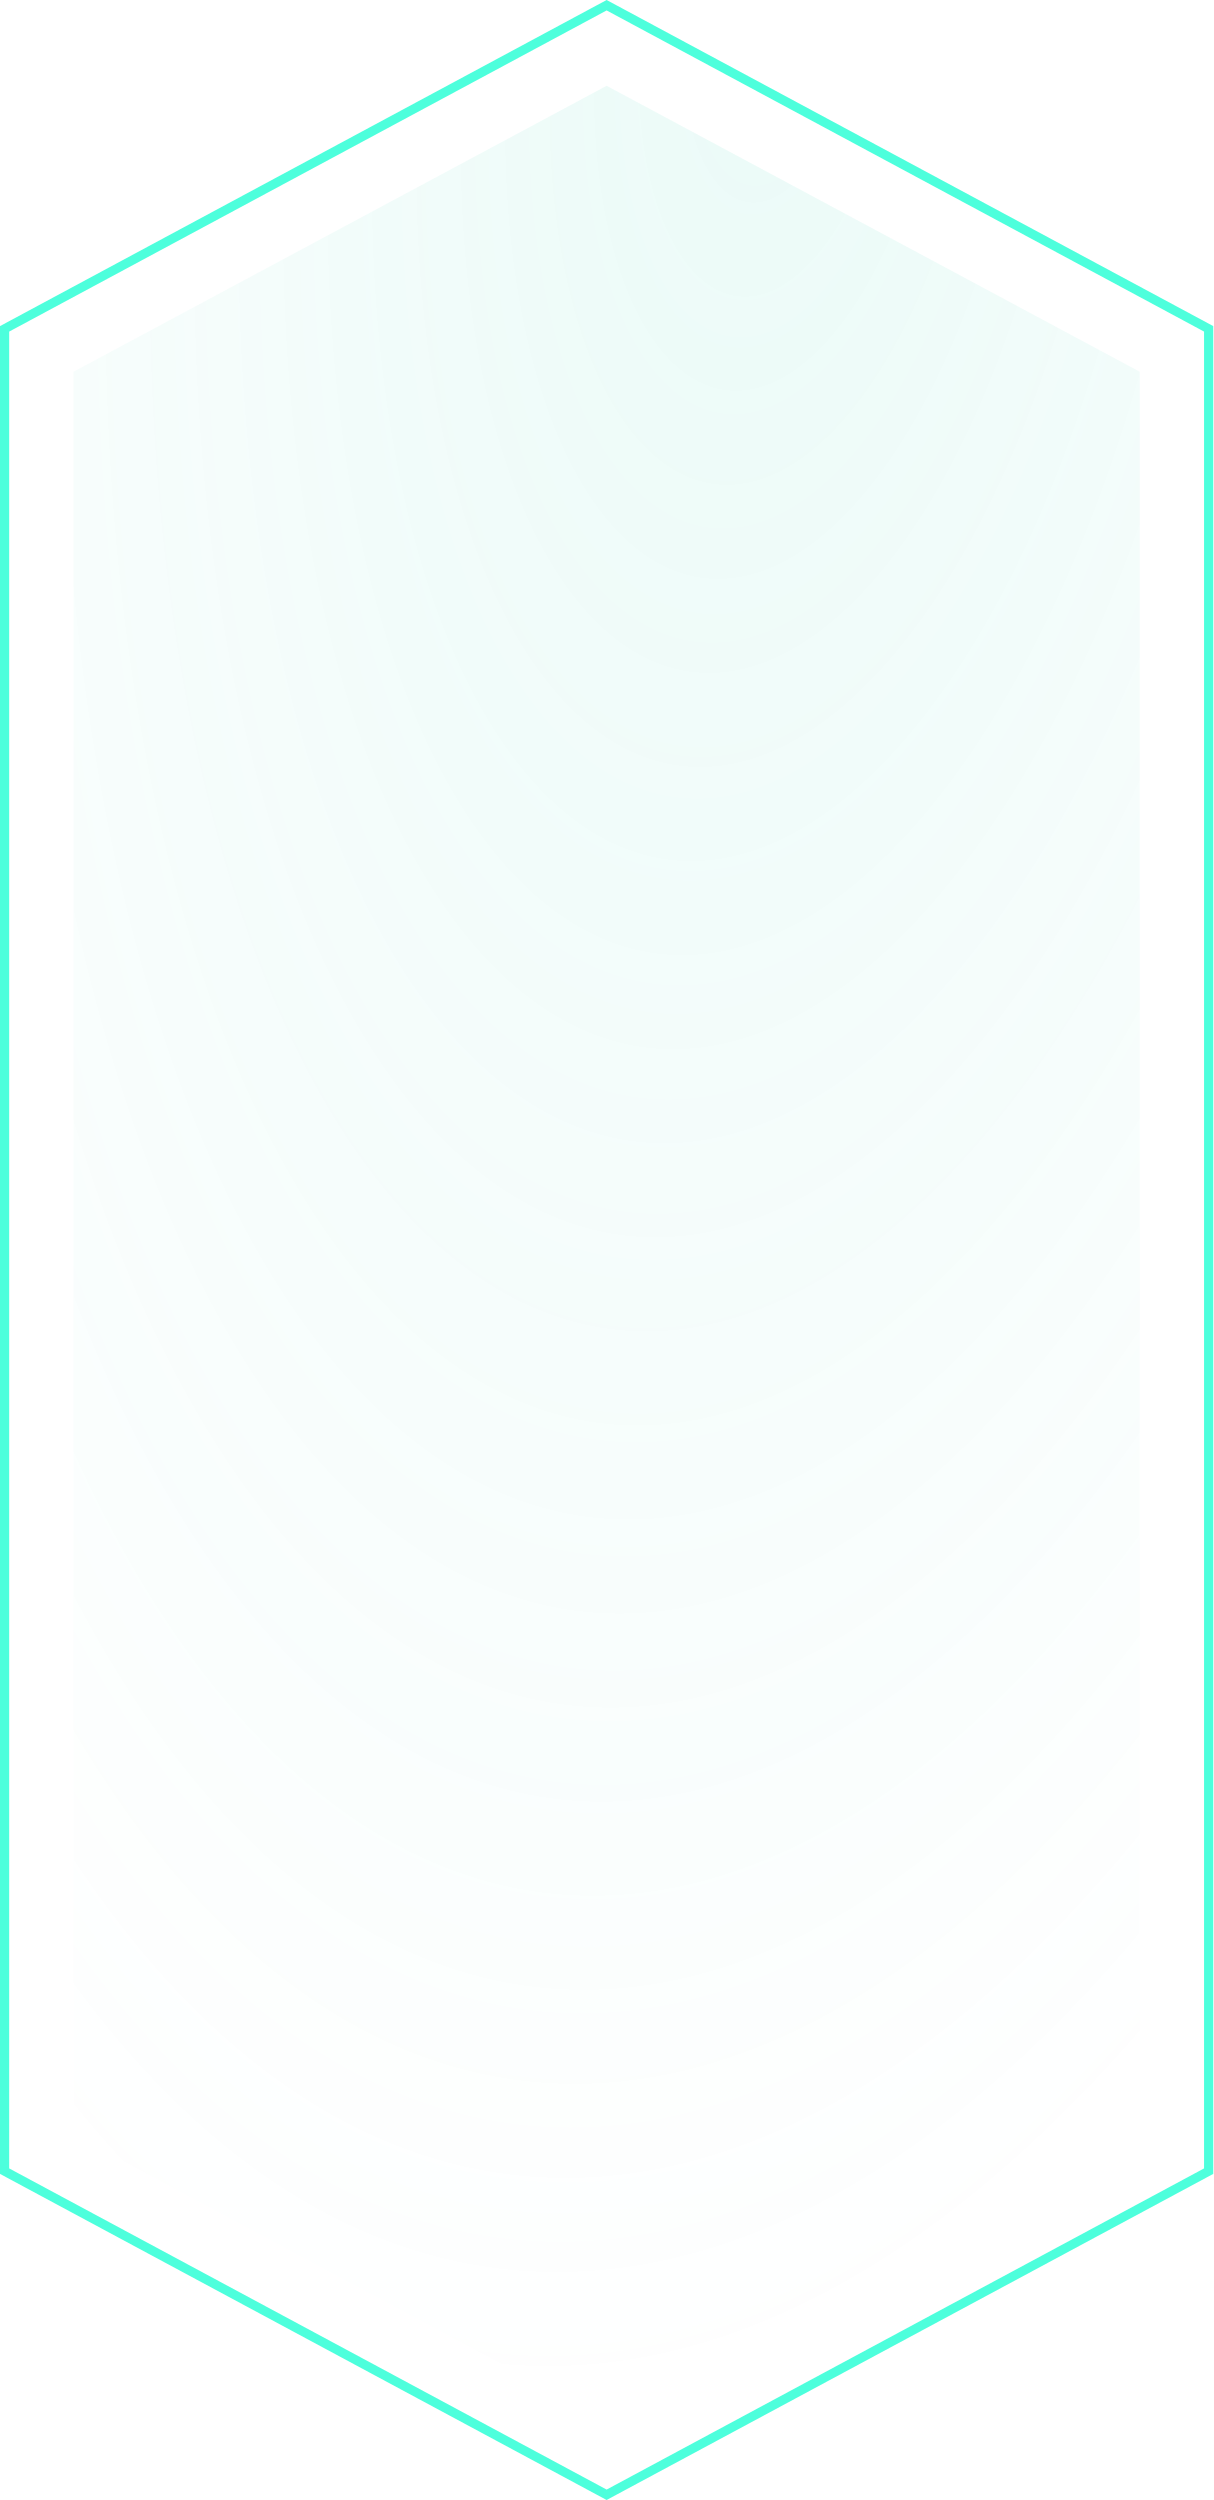
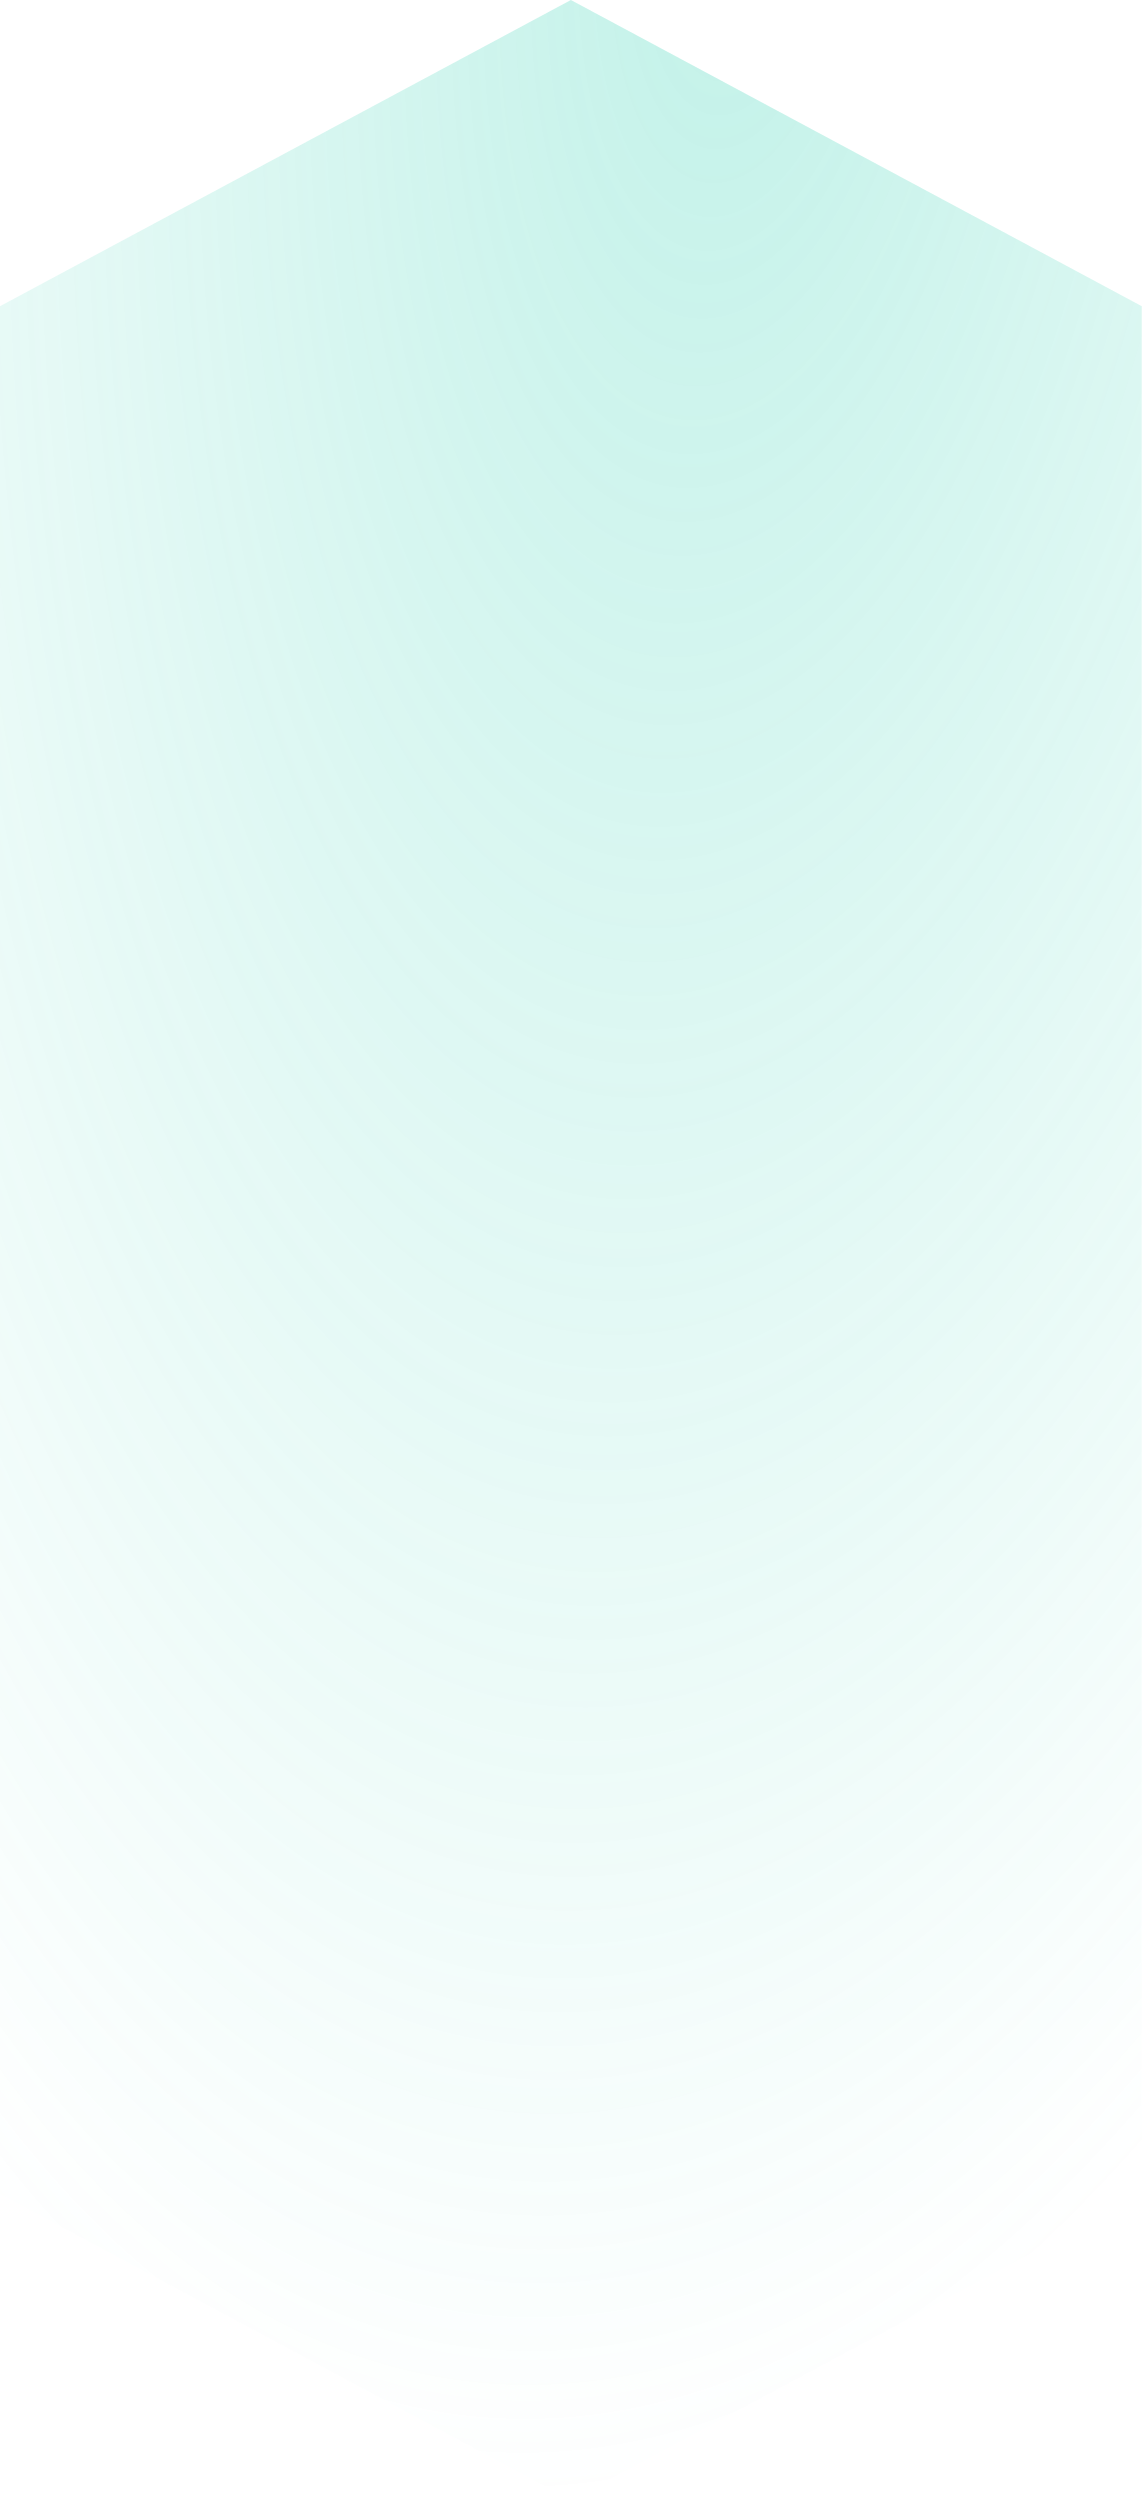
- <svg xmlns="http://www.w3.org/2000/svg" width="198" height="408" viewBox="0 0 198 408" fill="none">
-   <path d="M99 395L12 348.335L12 60.665L99 14L186 60.665L186 348.335L99 395Z" fill="url(#paint0_radial_492_5)" fill-opacity="0.1" />
-   <path d="M197.25 354.334L99 407.149L0.75 354.334L0.75 53.666L99 0.851L197.25 53.666L197.25 354.334Z" stroke="#3AFFD8" stroke-opacity="0.9" stroke-width="1.5" />
+ <svg xmlns="http://www.w3.org/2000/svg" width="174" height="381" viewBox="0 0 174 381" fill="none">
+   <path d="M87 381L2.60955e-05 334.335L-1.16463e-06 46.665L87 7.01672e-06L174 46.665L174 334.335L87 381Z" fill="url(#paint0_radial_347_914)" />
  <defs>
-     <radialGradient id="paint0_radial_492_5" cx="0" cy="0" r="1" gradientUnits="userSpaceOnUse" gradientTransform="translate(125.5 0.5256) rotate(96.5796) scale(397.09 181.023)">
-       <stop stop-color="#34D2B4" />
+     <radialGradient id="paint0_radial_347_914" cx="0" cy="0" r="1" gradientUnits="userSpaceOnUse" gradientTransform="translate(113.5 -13.4744) rotate(96.5796) scale(397.09 181.023)">
+       <stop stop-color="#34D2B4" stop-opacity="0.3" />
      <stop offset="1" stop-color="#34D2B4" stop-opacity="0" />
    </radialGradient>
  </defs>
</svg>
